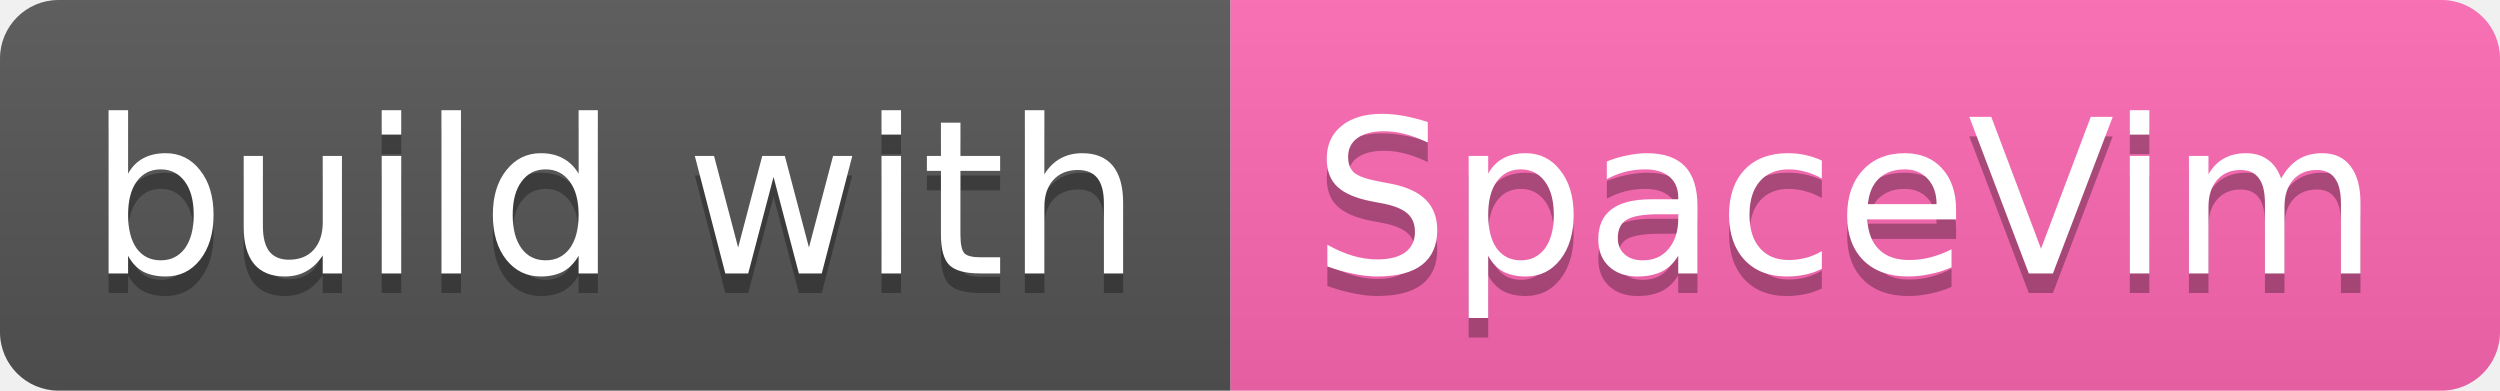
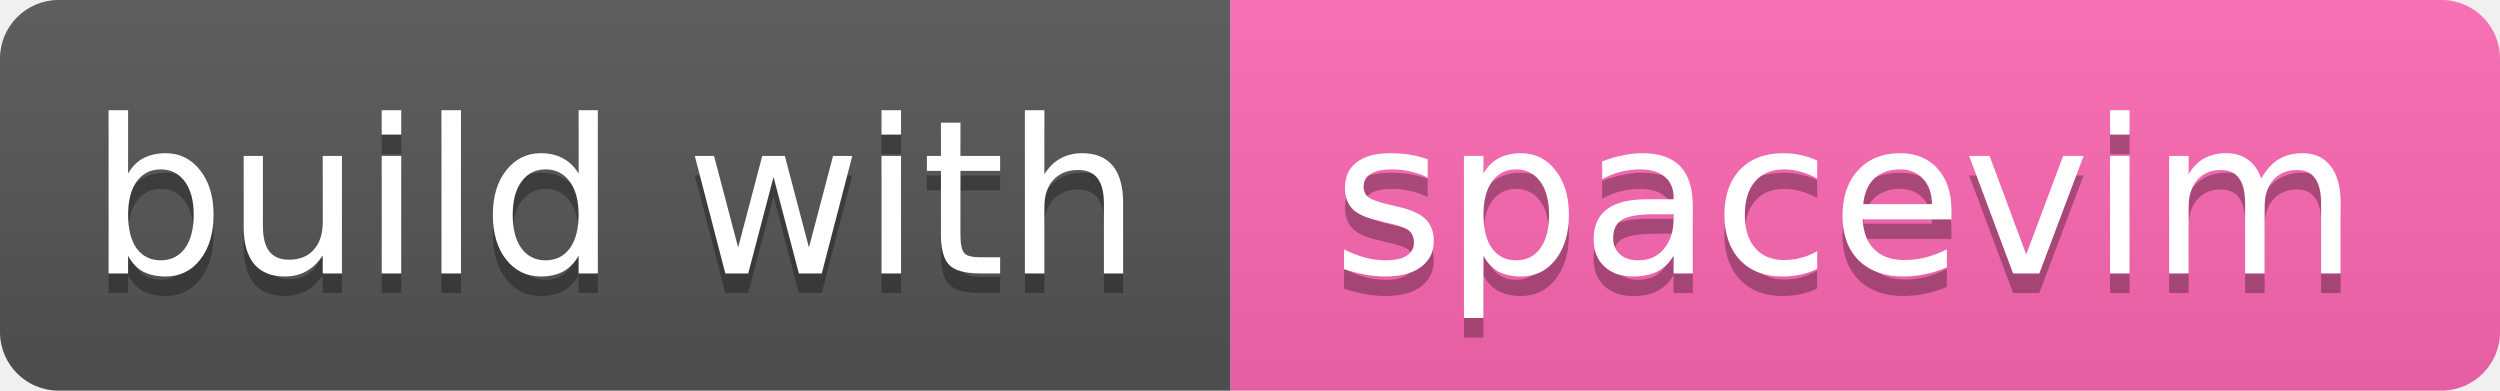
<svg xmlns="http://www.w3.org/2000/svg" width="128" height="20">
  <linearGradient id="b" x2="0" y2="100%">
    <stop offset="0" stop-color="#bbb" stop-opacity=".1" />
    <stop offset="1" stop-opacity=".1" />
  </linearGradient>
  <clipPath id="a">
    <rect width="128" height="20" rx="3" fill="#fff" />
  </clipPath>
  <g clip-path="url(#a)">
    <path fill="#555" d="M0 0h63v20H0z" />
    <path fill="#ff69b4" d="M63 0h65v20H63z" />
    <path fill="url(#b)" d="M0 0h128v20H0z" />
  </g>
  <g fill="#fff" text-anchor="middle" font-family="DejaVu Sans,Verdana,Geneva,sans-serif" font-size="11">
    <text x="31.5" y="15" fill="#010101" fill-opacity=".3">build with</text>
    <text x="31.5" y="14">build with</text>
-     <text x="94.5" y="15" fill="#010101" fill-opacity=".3">SpaceVim</text>
-     <text x="94.5" y="14">SpaceVim</text>
+     <text x="94.5" y="15" fill="#010101" fill-opacity=".3">spacevim</text>
+     <text x="94.5" y="14">spacevim</text>
  </g>
</svg>
